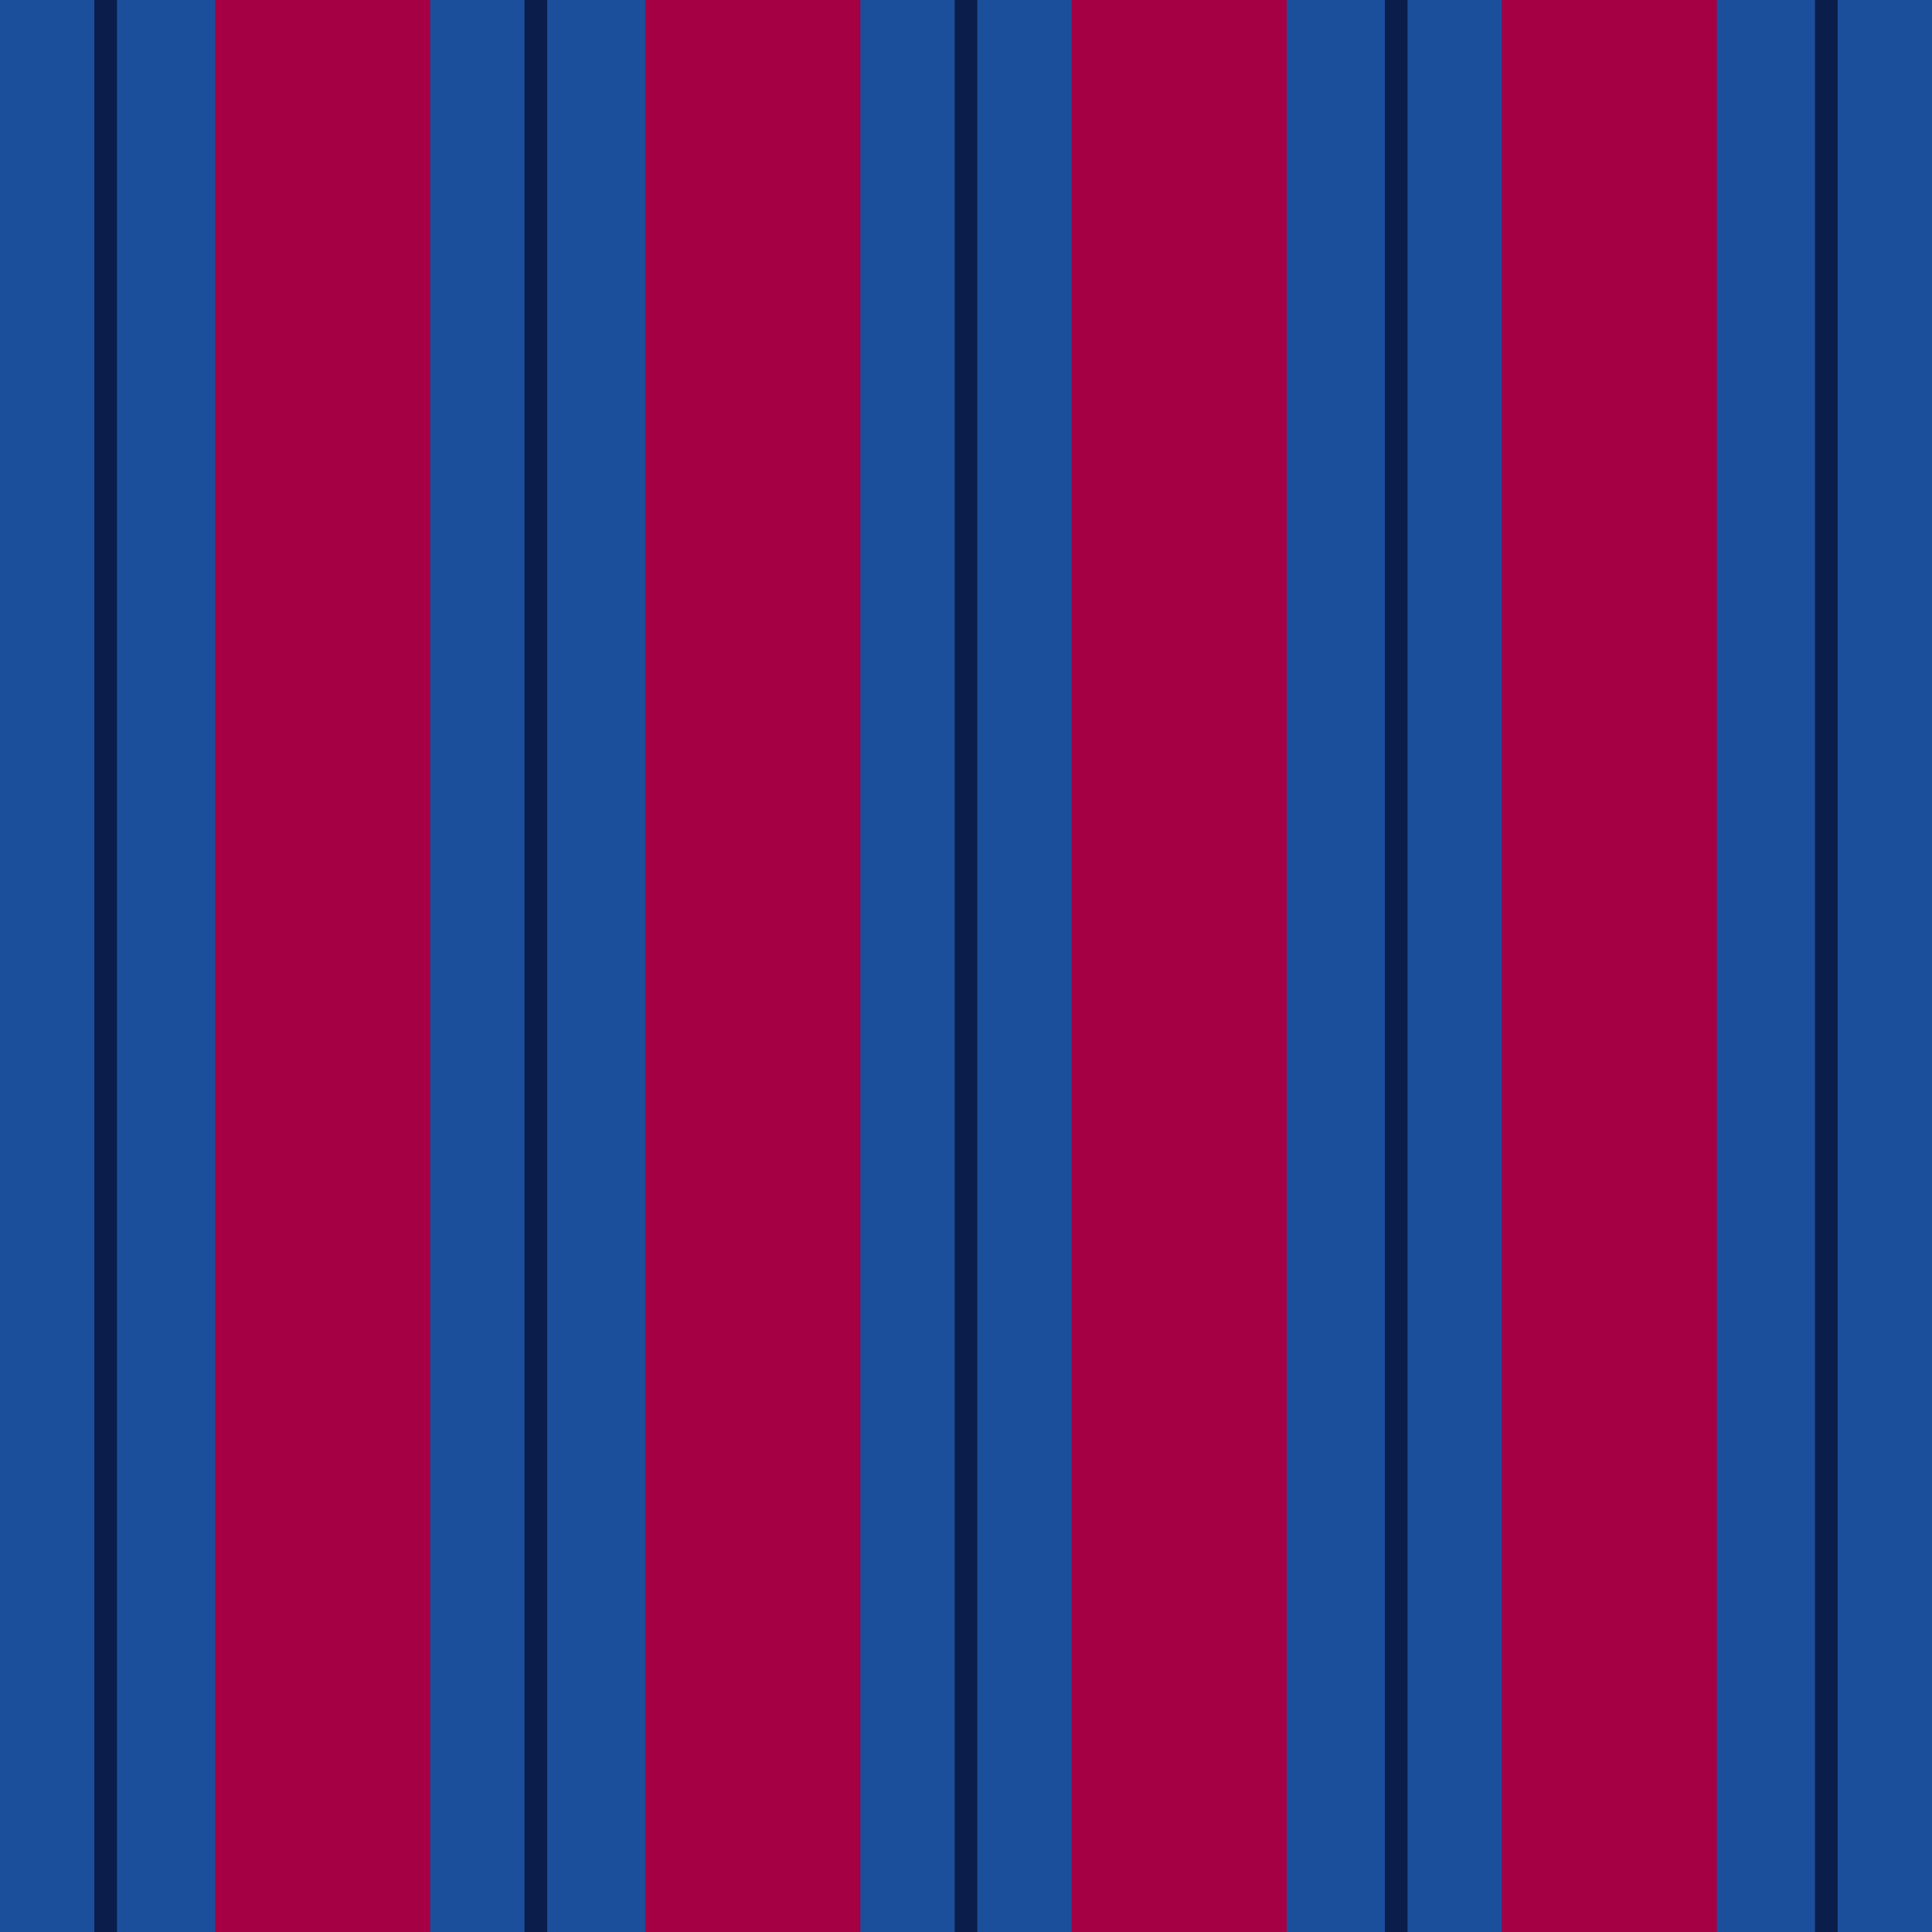
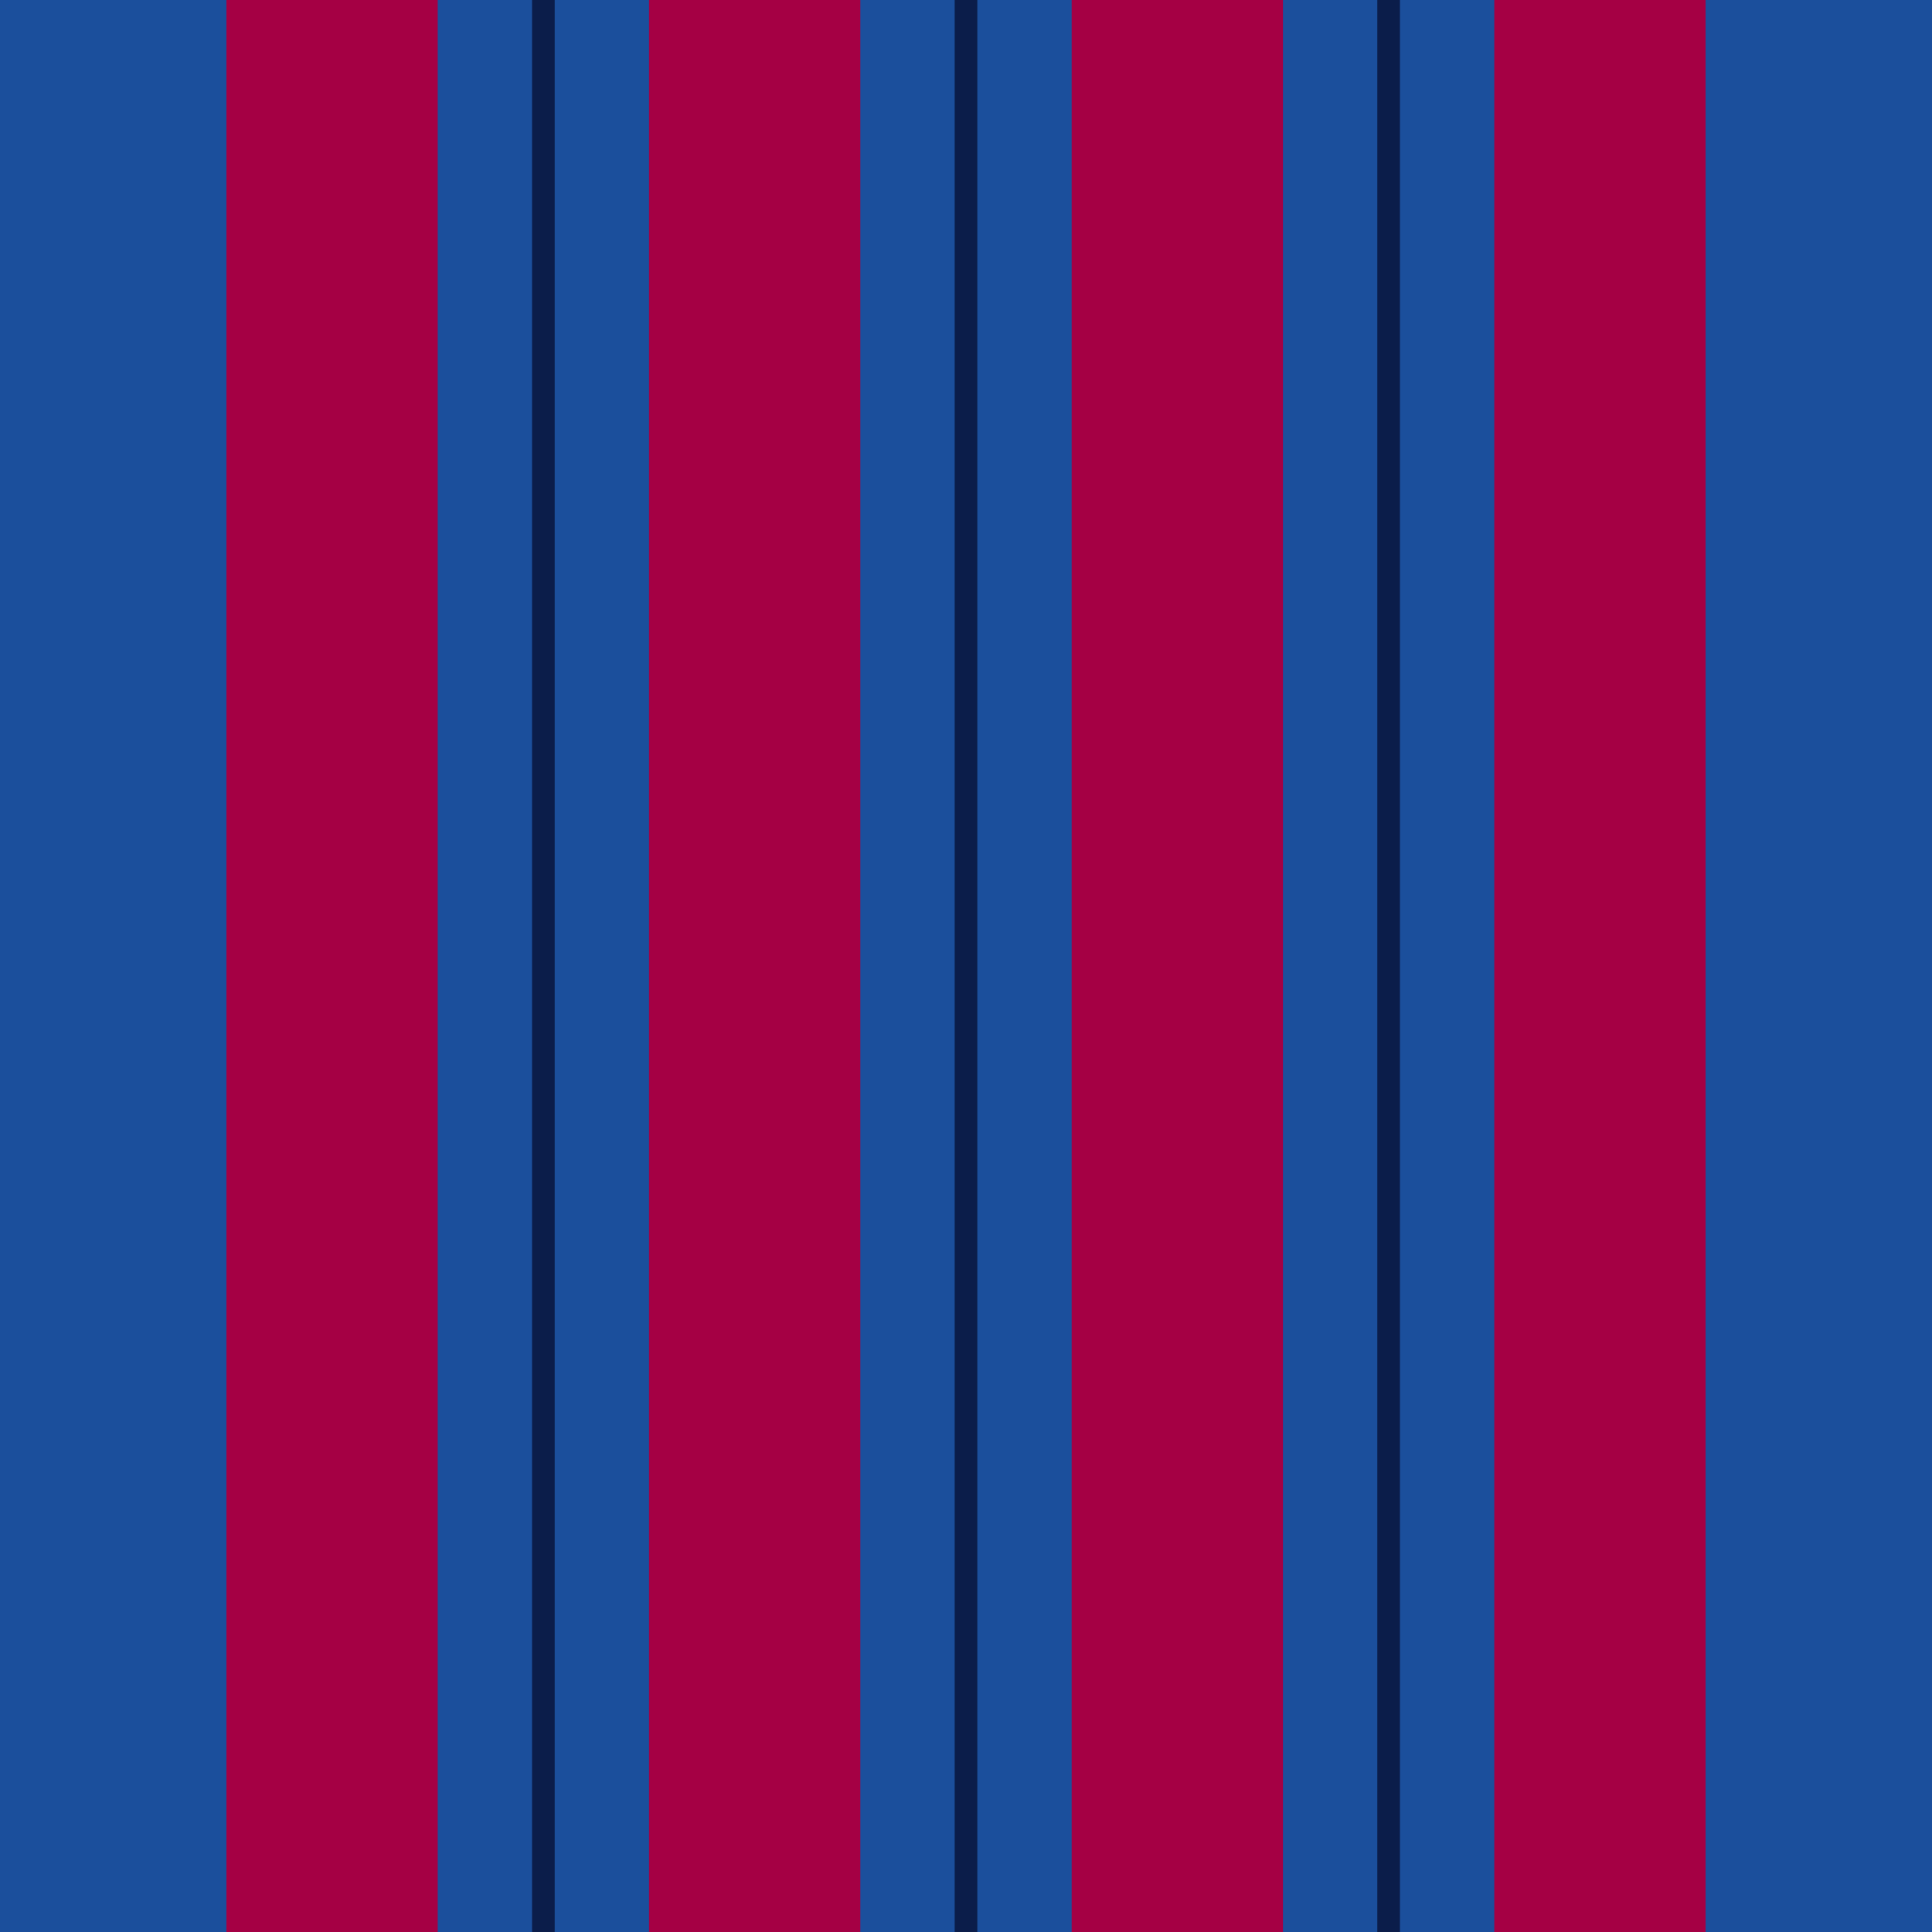
<svg xmlns="http://www.w3.org/2000/svg" viewBox="0 0 512 512">
  <rect data-color-slot="primary" fill="#1b4f9c" x="0" y="0" width="512" height="512" />
-   <rect data-color-slot="secondary" fill="#a50044" x="57" y="0" width="57" height="512" />
-   <rect data-color-slot="secondary" fill="#a50044" x="171" y="0" width="57" height="512" />
-   <rect data-color-slot="secondary" fill="#a50044" x="284" y="0" width="57" height="512" />
-   <rect data-color-slot="secondary" fill="#a50044" x="398" y="0" width="57" height="512" />
-   <rect data-color-slot="accent" fill="#0b1d4a" x="25" y="0" width="6" height="512" />
-   <rect data-color-slot="accent" fill="#0b1d4a" x="139" y="0" width="6" height="512" />
+   <rect data-color-slot="secondary" fill="#a50044" x="60" y="0" width="56" height="512" />
+   <rect data-color-slot="secondary" fill="#a50044" x="396" y="0" width="56" height="512" />
+   <rect data-color-slot="secondary" fill="#a50044" x="172" y="0" width="56" height="512" />
+   <rect data-color-slot="secondary" fill="#a50044" x="284" y="0" width="56" height="512" />
+   <rect data-color-slot="accent" fill="#0b1d4a" x="141" y="0" width="6" height="512" />
+   <rect data-color-slot="accent" fill="#0b1d4a" x="365" y="0" width="6" height="512" />
  <rect data-color-slot="accent" fill="#0b1d4a" x="253" y="0" width="6" height="512" />
-   <rect data-color-slot="accent" fill="#0b1d4a" x="367" y="0" width="6" height="512" />
-   <rect data-color-slot="accent" fill="#0b1d4a" x="481" y="0" width="6" height="512" />
</svg>
